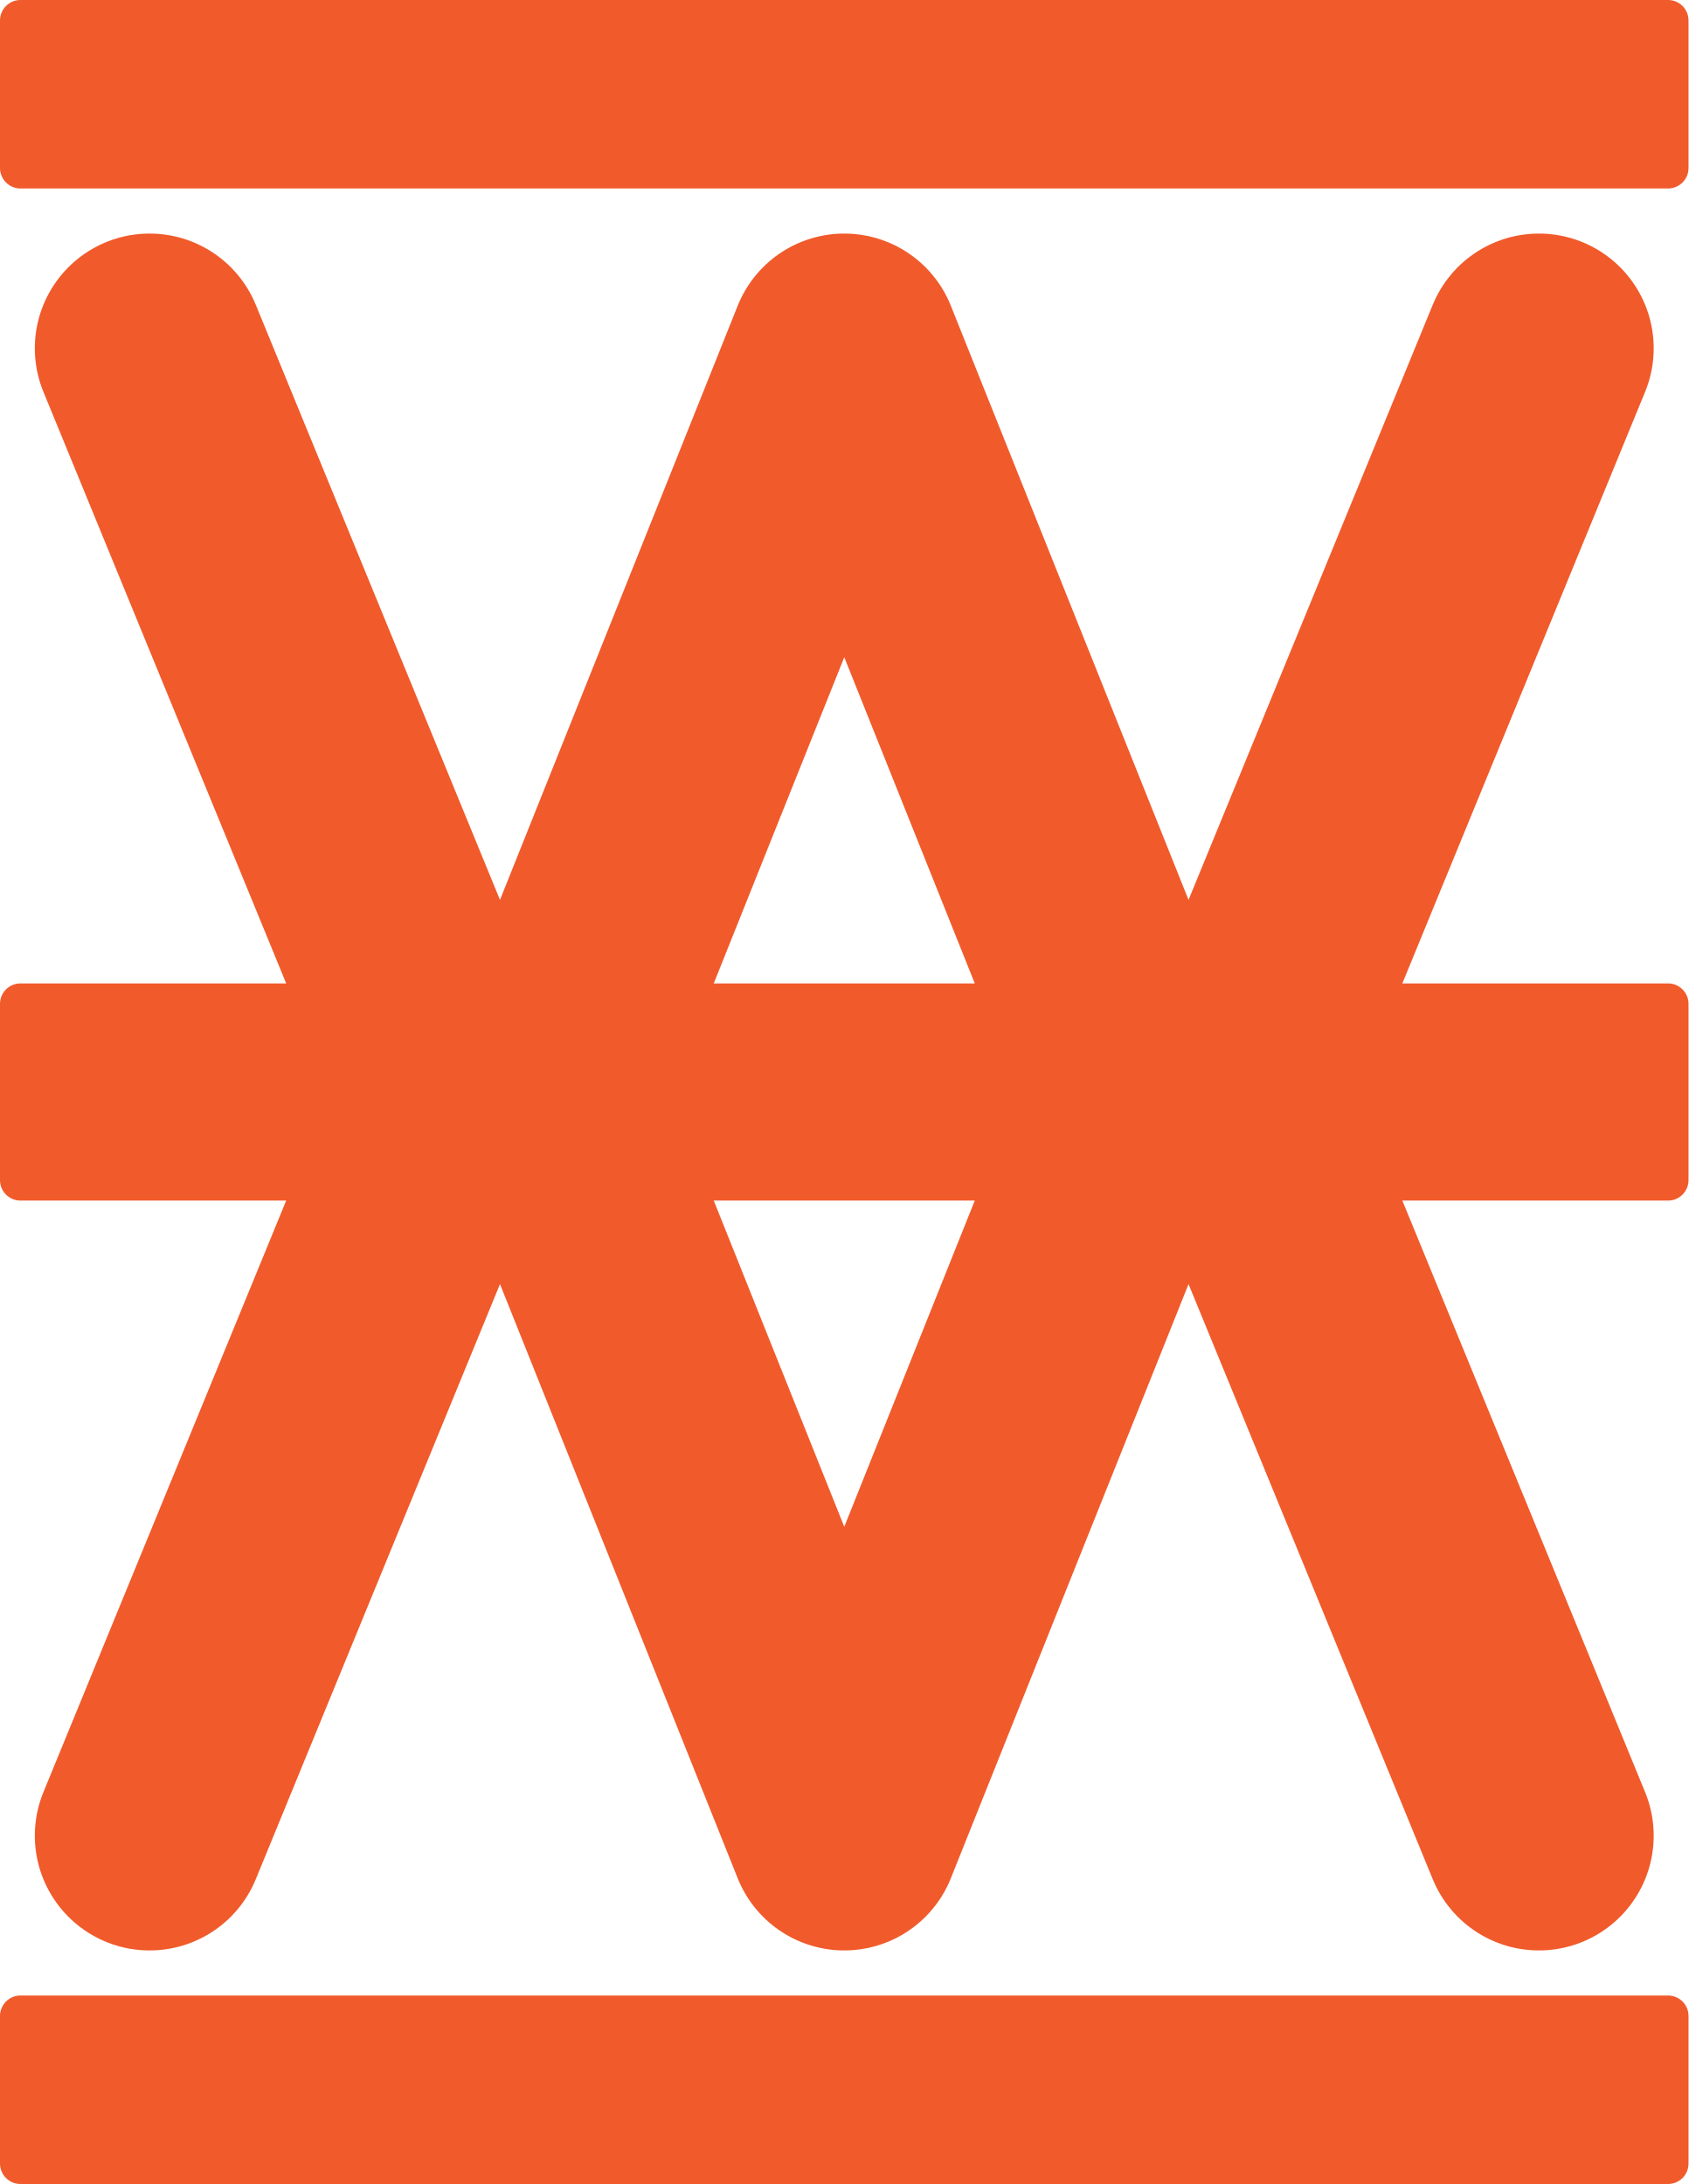
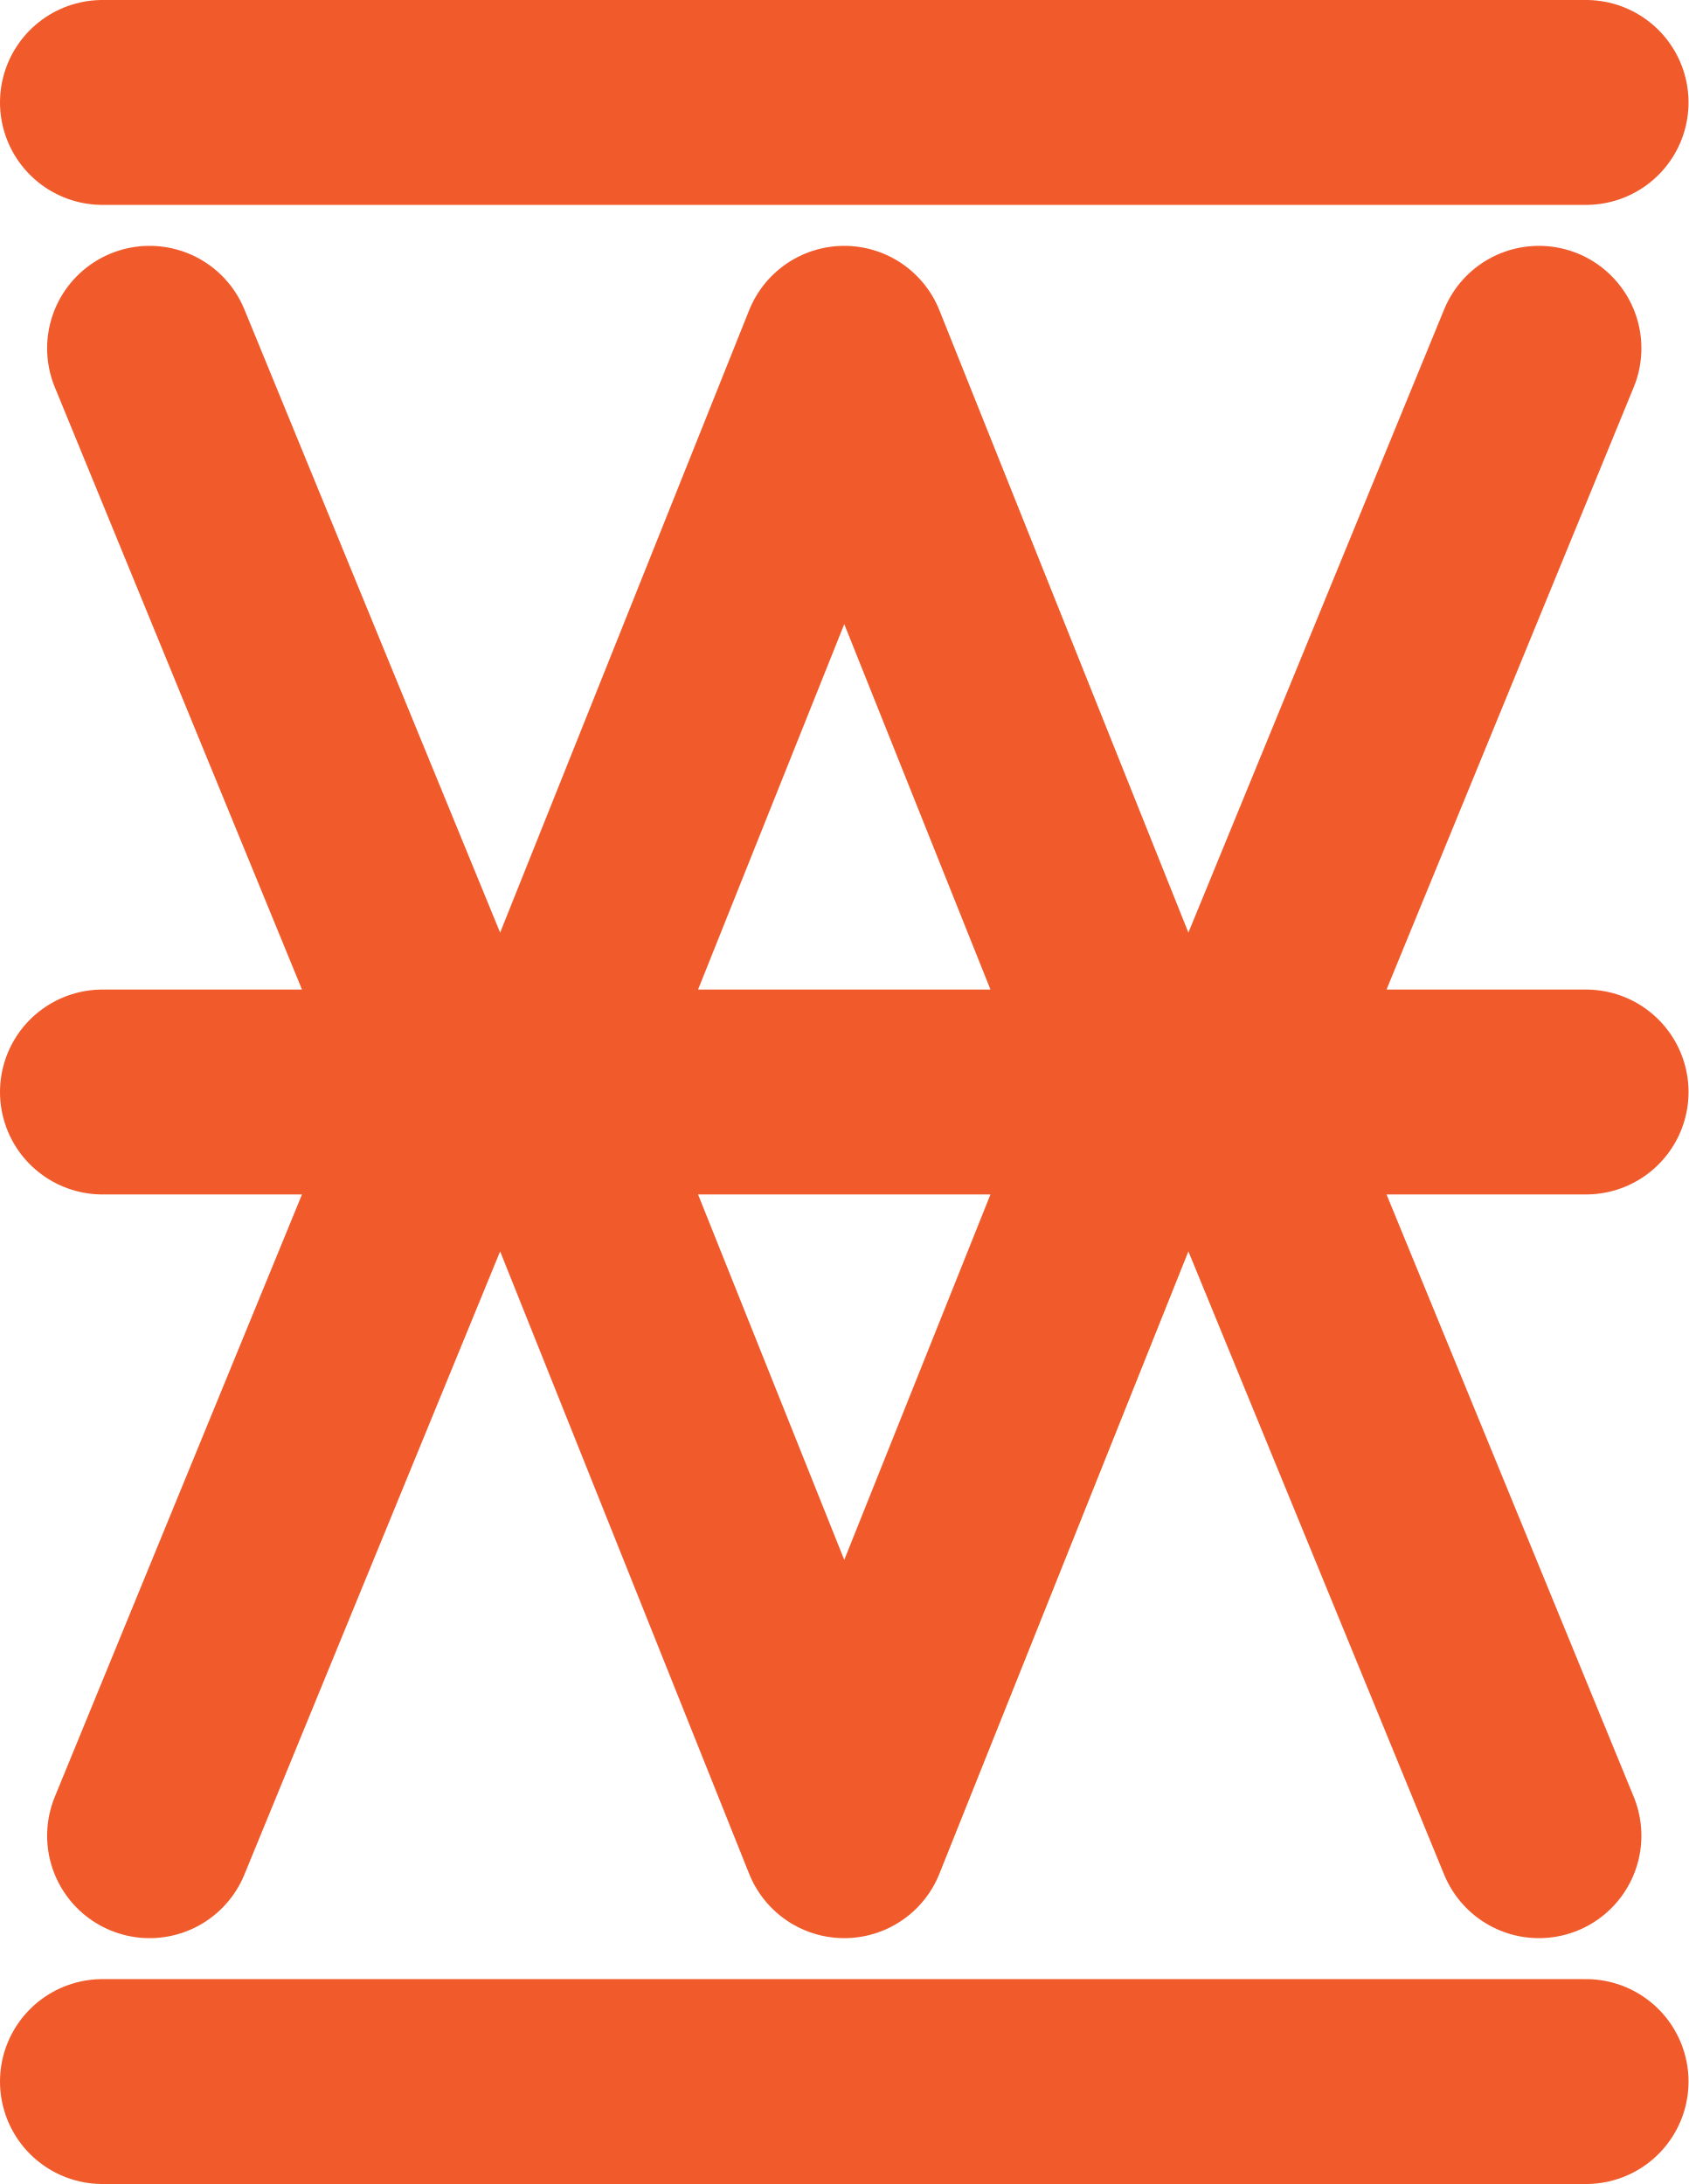
- <svg xmlns="http://www.w3.org/2000/svg" viewBox="0 0 412 533" width="412" height="533" role="img" aria-label="Eva Song logo mark">
-   <g fill="#F15A2B">
-     <rect x="0" y="0" width="412" height="46" rx="5" />
-     <rect x="0" y="240" width="412" height="53" rx="5" />
-     <rect x="0" y="487" width="412" height="46" rx="5" />
-   </g>
-   <path d="M36.5 85L108.3 260M36.5 448L108.3 273M206 85L136 260M206 448L136 273M375.5 85L303.7 260M375.5 448L303.7 273M206 85L276 260M206 448L276 273" fill="none" stroke="#F15A2B" stroke-width="56" stroke-linecap="round" />
+ <svg xmlns="http://www.w3.org/2000/svg" viewBox="0 0 412 533" width="412" height="533" role="img" aria-label="Eva Song logo">
+   <path d="M25 25H387M25 266.5H387M25 508H387M36.5 85L108.3 260M36.5 448L108.3 273M206 85L136 260M206 448L136 273M375.5 85L303.7 260M375.5 448L303.7 273M206 85L276 260M206 448L276 273" fill="none" stroke="#F15A2B" stroke-width="50" stroke-linecap="round" stroke-linejoin="round" />
</svg>
